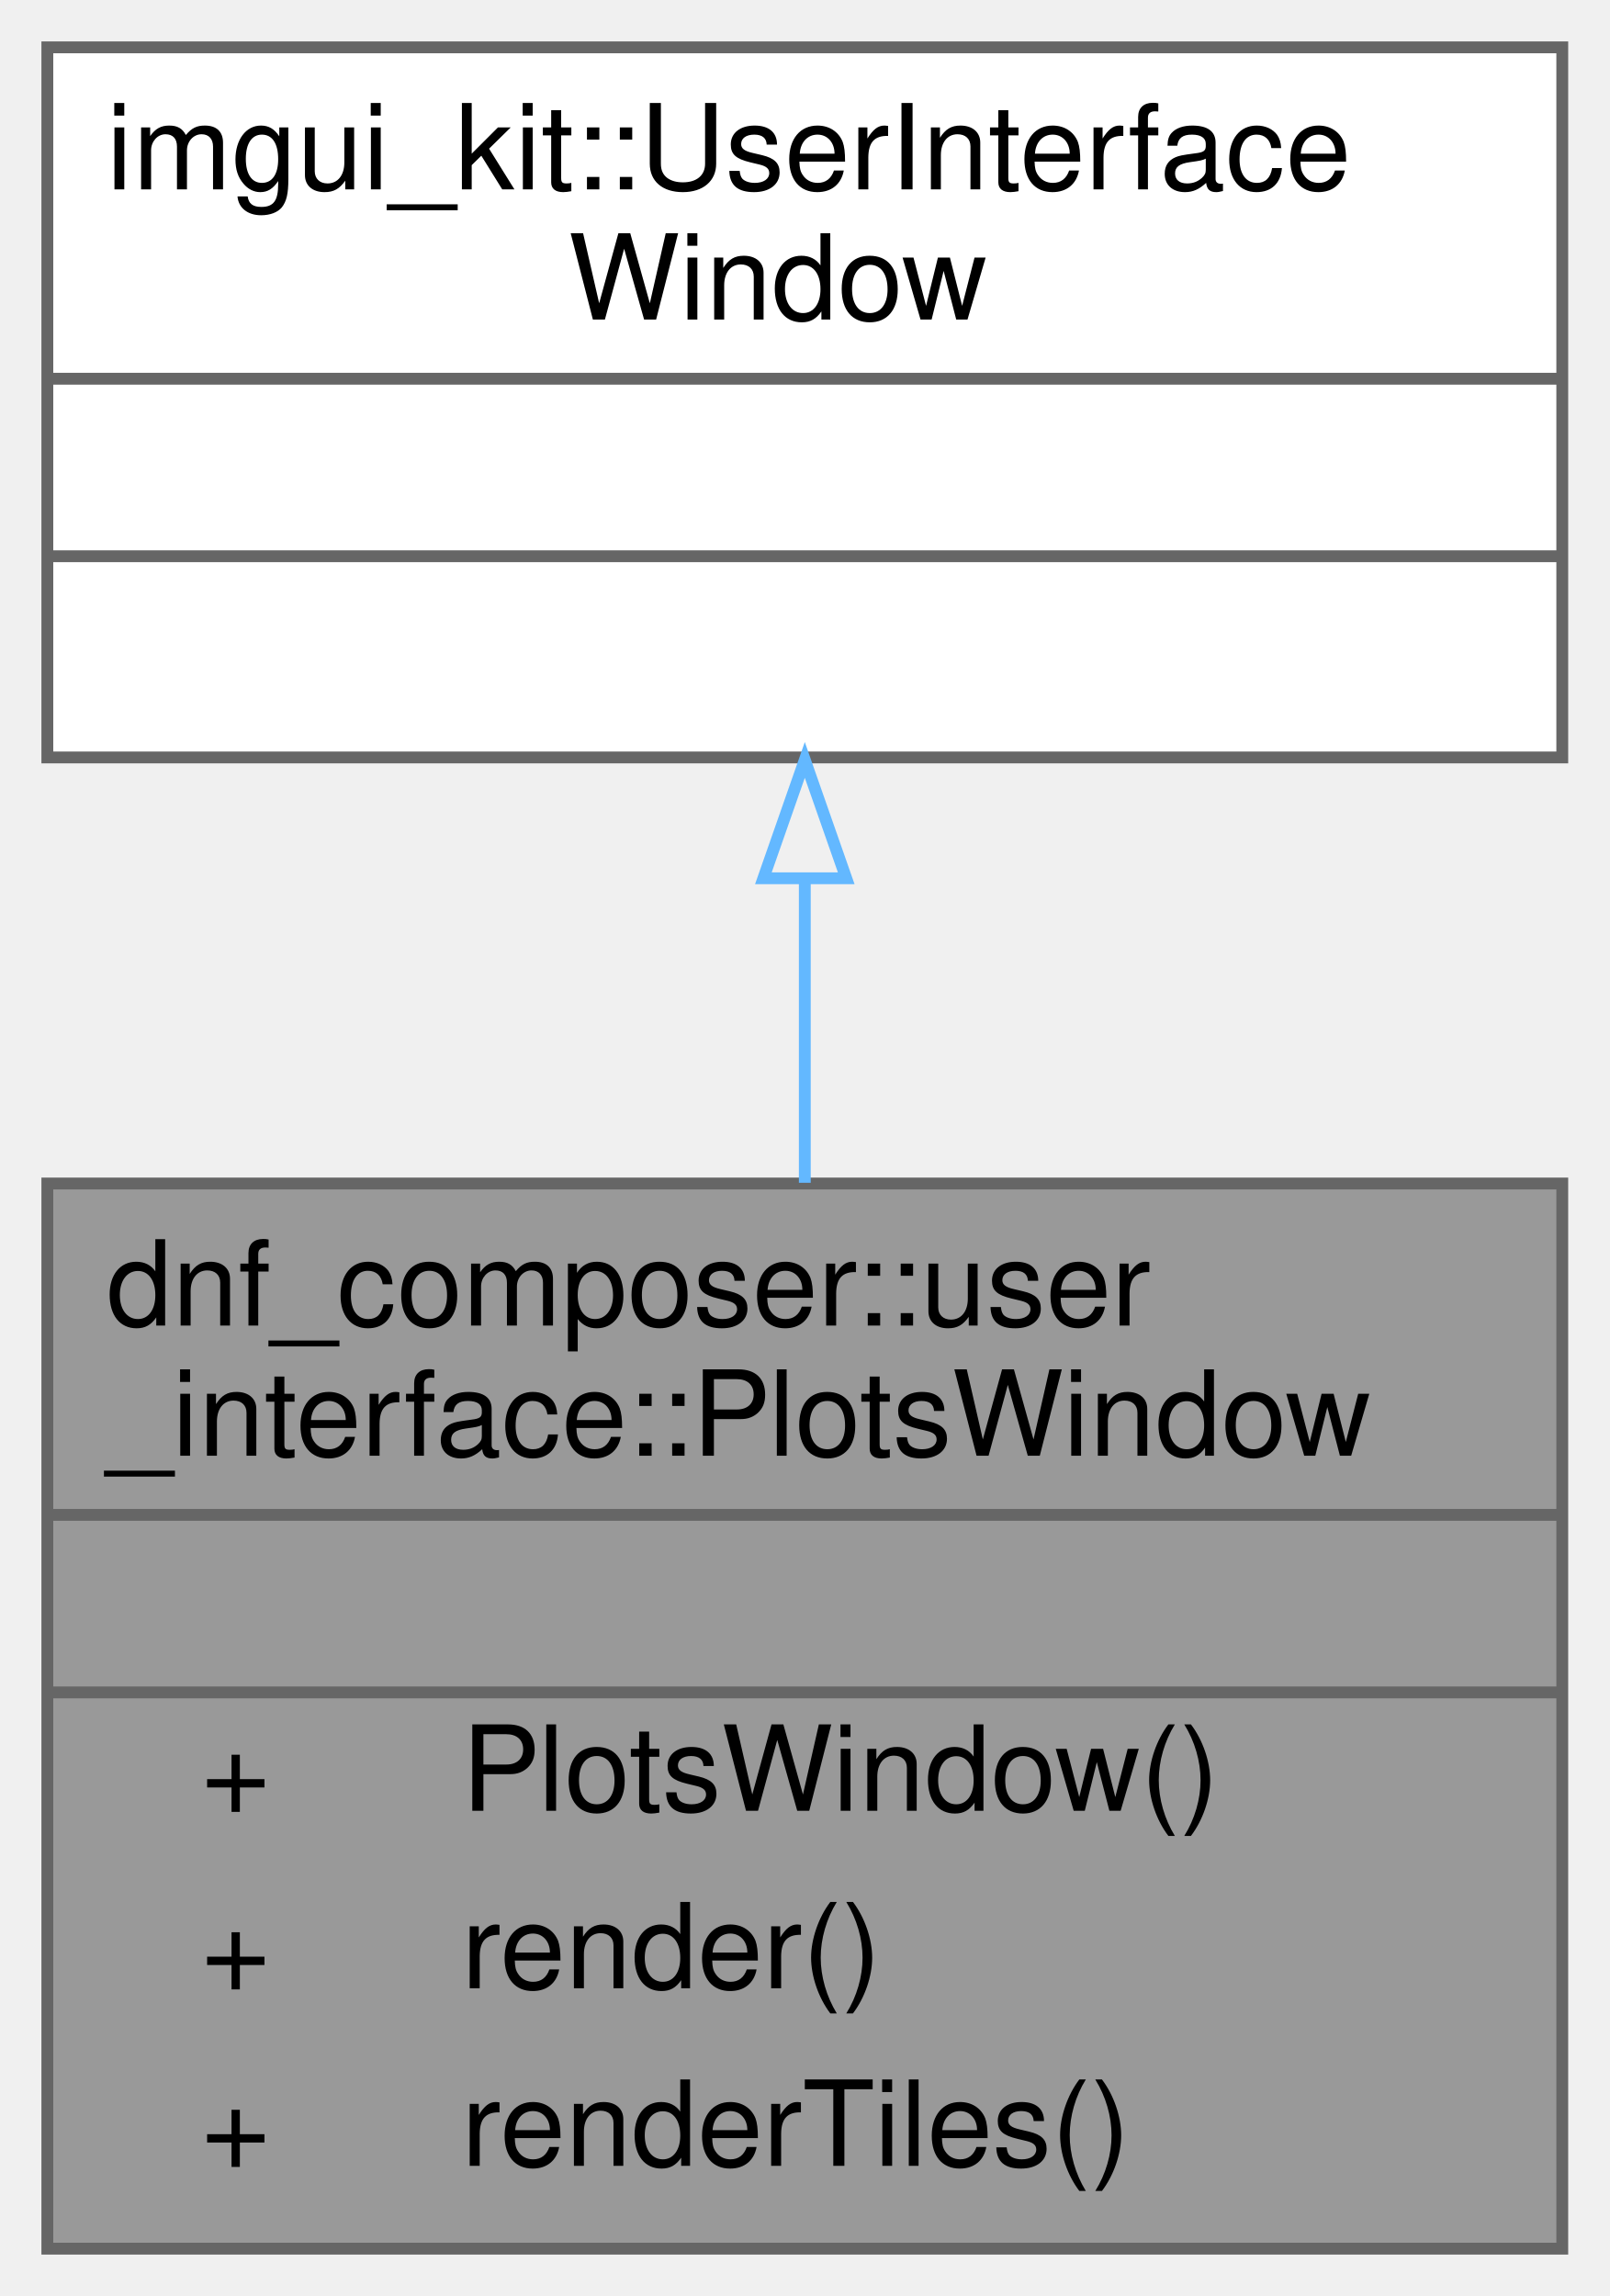
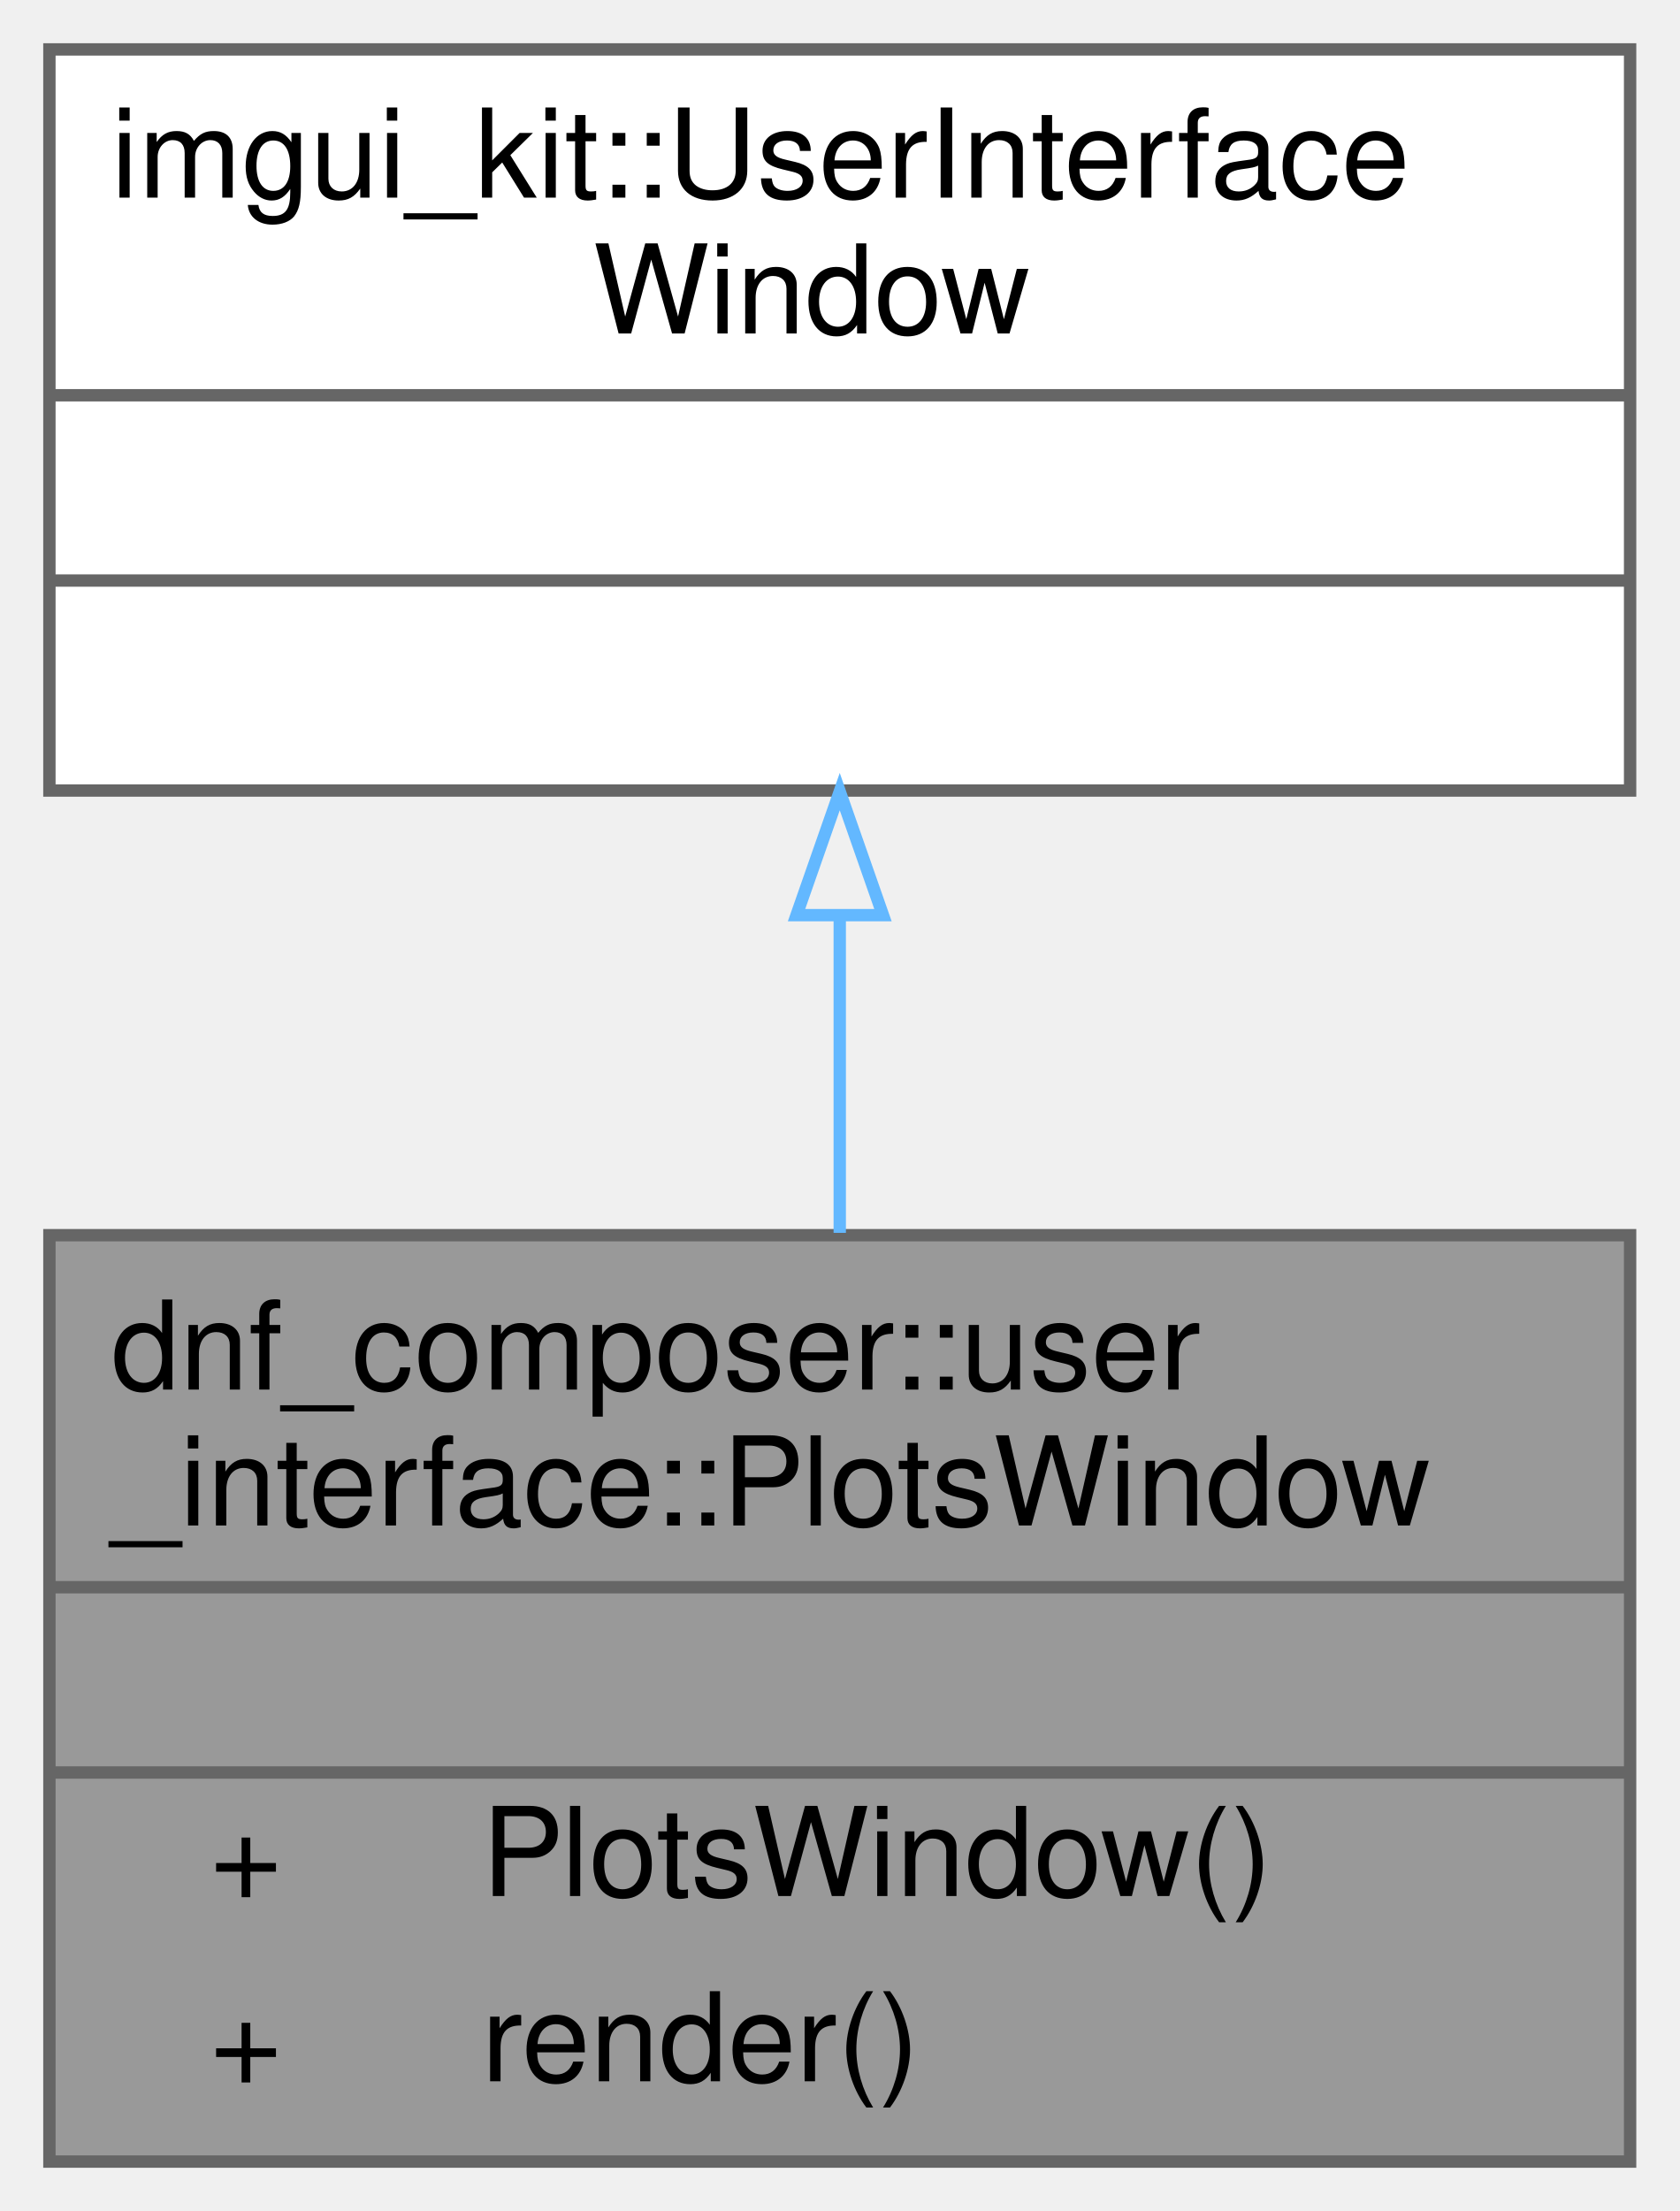
- <svg xmlns="http://www.w3.org/2000/svg" xmlns:xlink="http://www.w3.org/1999/xlink" width="136pt" height="194pt" viewBox="0.00 0.00 136.00 194.00">
-   <g id="graph0" class="graph" transform="scale(1 1) rotate(0) translate(4 190)">
+ <svg xmlns="http://www.w3.org/2000/svg" xmlns:xlink="http://www.w3.org/1999/xlink" width="136pt" height="179pt" viewBox="0.00 0.00 136.00 179.00">
+   <g id="graph0" class="graph" transform="scale(1 1) rotate(0) translate(4 175)">
    <g id="Node000001" class="node">
      <g id="a_Node000001">
        <a xlink:title=" ">
-           <polygon fill="#999999" stroke="transparent" points="128,-90 0,-90 0,0 128,0 128,-90" />
-           <text text-anchor="start" x="5" y="-78" font-family="Helvetica,sans-Serif" font-size="10.00">dnf_composer::user</text>
-           <text text-anchor="start" x="5" y="-67" font-family="Helvetica,sans-Serif" font-size="10.00">_interface::PlotsWindow</text>
-           <text text-anchor="start" x="62" y="-52" font-family="Helvetica,sans-Serif" font-size="10.00"> </text>
-           <text text-anchor="start" x="13" y="-37" font-family="Helvetica,sans-Serif" font-size="10.00">+</text>
-           <text text-anchor="start" x="35" y="-37" font-family="Helvetica,sans-Serif" font-size="10.00">PlotsWindow()</text>
-           <text text-anchor="start" x="13" y="-22" font-family="Helvetica,sans-Serif" font-size="10.00">+</text>
-           <text text-anchor="start" x="35" y="-22" font-family="Helvetica,sans-Serif" font-size="10.00">render()</text>
-           <text text-anchor="start" x="13" y="-7" font-family="Helvetica,sans-Serif" font-size="10.00">+</text>
-           <text text-anchor="start" x="35" y="-7" font-family="Helvetica,sans-Serif" font-size="10.00">renderTiles()</text>
-           <polygon fill="#666666" stroke="#666666" points="0,-62 0,-62 128,-62 128,-62 0,-62" />
-           <polygon fill="#666666" stroke="#666666" points="0,-47 0,-47 128,-47 128,-47 0,-47" />
-           <polygon fill="none" stroke="#666666" points="0,0 0,-90 128,-90 128,0 0,0" />
+           <polygon fill="#999999" stroke="transparent" points="128,-75 0,-75 0,0 128,0 128,-75" />
+           <text text-anchor="start" x="5" y="-62.5" font-family="Helvetica,sans-Serif" font-size="10.00">dnf_composer::user</text>
+           <text text-anchor="start" x="5" y="-51.5" font-family="Helvetica,sans-Serif" font-size="10.00">_interface::PlotsWindow</text>
+           <text text-anchor="start" x="62" y="-36.5" font-family="Helvetica,sans-Serif" font-size="10.00"> </text>
+           <text text-anchor="start" x="13" y="-21.5" font-family="Helvetica,sans-Serif" font-size="10.00">+</text>
+           <text text-anchor="start" x="35" y="-21.5" font-family="Helvetica,sans-Serif" font-size="10.00">PlotsWindow()</text>
+           <text text-anchor="start" x="13" y="-6.5" font-family="Helvetica,sans-Serif" font-size="10.00">+</text>
+           <text text-anchor="start" x="35" y="-6.5" font-family="Helvetica,sans-Serif" font-size="10.00">render()</text>
+           <polygon fill="#666666" stroke="#666666" points="0,-46.5 0,-46.5 128,-46.5 128,-46.5 0,-46.5" />
+           <polygon fill="#666666" stroke="#666666" points="0,-31.5 0,-31.5 128,-31.5 128,-31.5 0,-31.5" />
+           <polygon fill="none" stroke="#666666" points="0,0 0,-75 128,-75 128,0 0,0" />
        </a>
      </g>
    </g>
    <g id="Node000002" class="node">
      <g id="a_Node000002">
        <a xlink:title=" ">
-           <polygon fill="white" stroke="transparent" points="128,-186 0,-186 0,-126 128,-126 128,-186" />
-           <text text-anchor="start" x="5" y="-174" font-family="Helvetica,sans-Serif" font-size="10.00">imgui_kit::UserInterface</text>
-           <text text-anchor="start" x="44" y="-163" font-family="Helvetica,sans-Serif" font-size="10.00">Window</text>
-           <text text-anchor="start" x="62" y="-148" font-family="Helvetica,sans-Serif" font-size="10.00"> </text>
+           <polygon fill="white" stroke="transparent" points="128,-171 0,-171 0,-111 128,-111 128,-171" />
+           <text text-anchor="start" x="5" y="-159" font-family="Helvetica,sans-Serif" font-size="10.00">imgui_kit::UserInterface</text>
+           <text text-anchor="start" x="44" y="-148" font-family="Helvetica,sans-Serif" font-size="10.00">Window</text>
          <text text-anchor="start" x="62" y="-133" font-family="Helvetica,sans-Serif" font-size="10.00"> </text>
-           <polygon fill="#666666" stroke="#666666" points="0,-158 0,-158 128,-158 128,-158 0,-158" />
+           <text text-anchor="start" x="62" y="-118" font-family="Helvetica,sans-Serif" font-size="10.00"> </text>
          <polygon fill="#666666" stroke="#666666" points="0,-143 0,-143 128,-143 128,-143 0,-143" />
-           <polygon fill="none" stroke="#666666" points="0,-126 0,-186 128,-186 128,-126 0,-126" />
+           <polygon fill="#666666" stroke="#666666" points="0,-128 0,-128 128,-128 128,-128 0,-128" />
+           <polygon fill="none" stroke="#666666" points="0,-111 0,-171 128,-171 128,-111 0,-111" />
        </a>
      </g>
    </g>
    <g id="edge1_Node000001_Node000002" class="edge">
      <g id="a_edge1_Node000001_Node000002">
        <a xlink:title=" ">
-           <path fill="none" stroke="#63b8ff" d="M64,-115.62C64,-107.32 64,-98.52 64,-90.06" />
-           <polygon fill="none" stroke="#63b8ff" points="60.5,-115.79 64,-125.79 67.5,-115.79 60.5,-115.79" />
+           <path fill="none" stroke="#63b8ff" d="M64,-100.9C64,-92.45 64,-83.55 64,-75.19" />
+           <polygon fill="none" stroke="#63b8ff" points="60.5,-100.91 64,-110.91 67.5,-100.91 60.5,-100.91" />
        </a>
      </g>
    </g>
  </g>
</svg>
